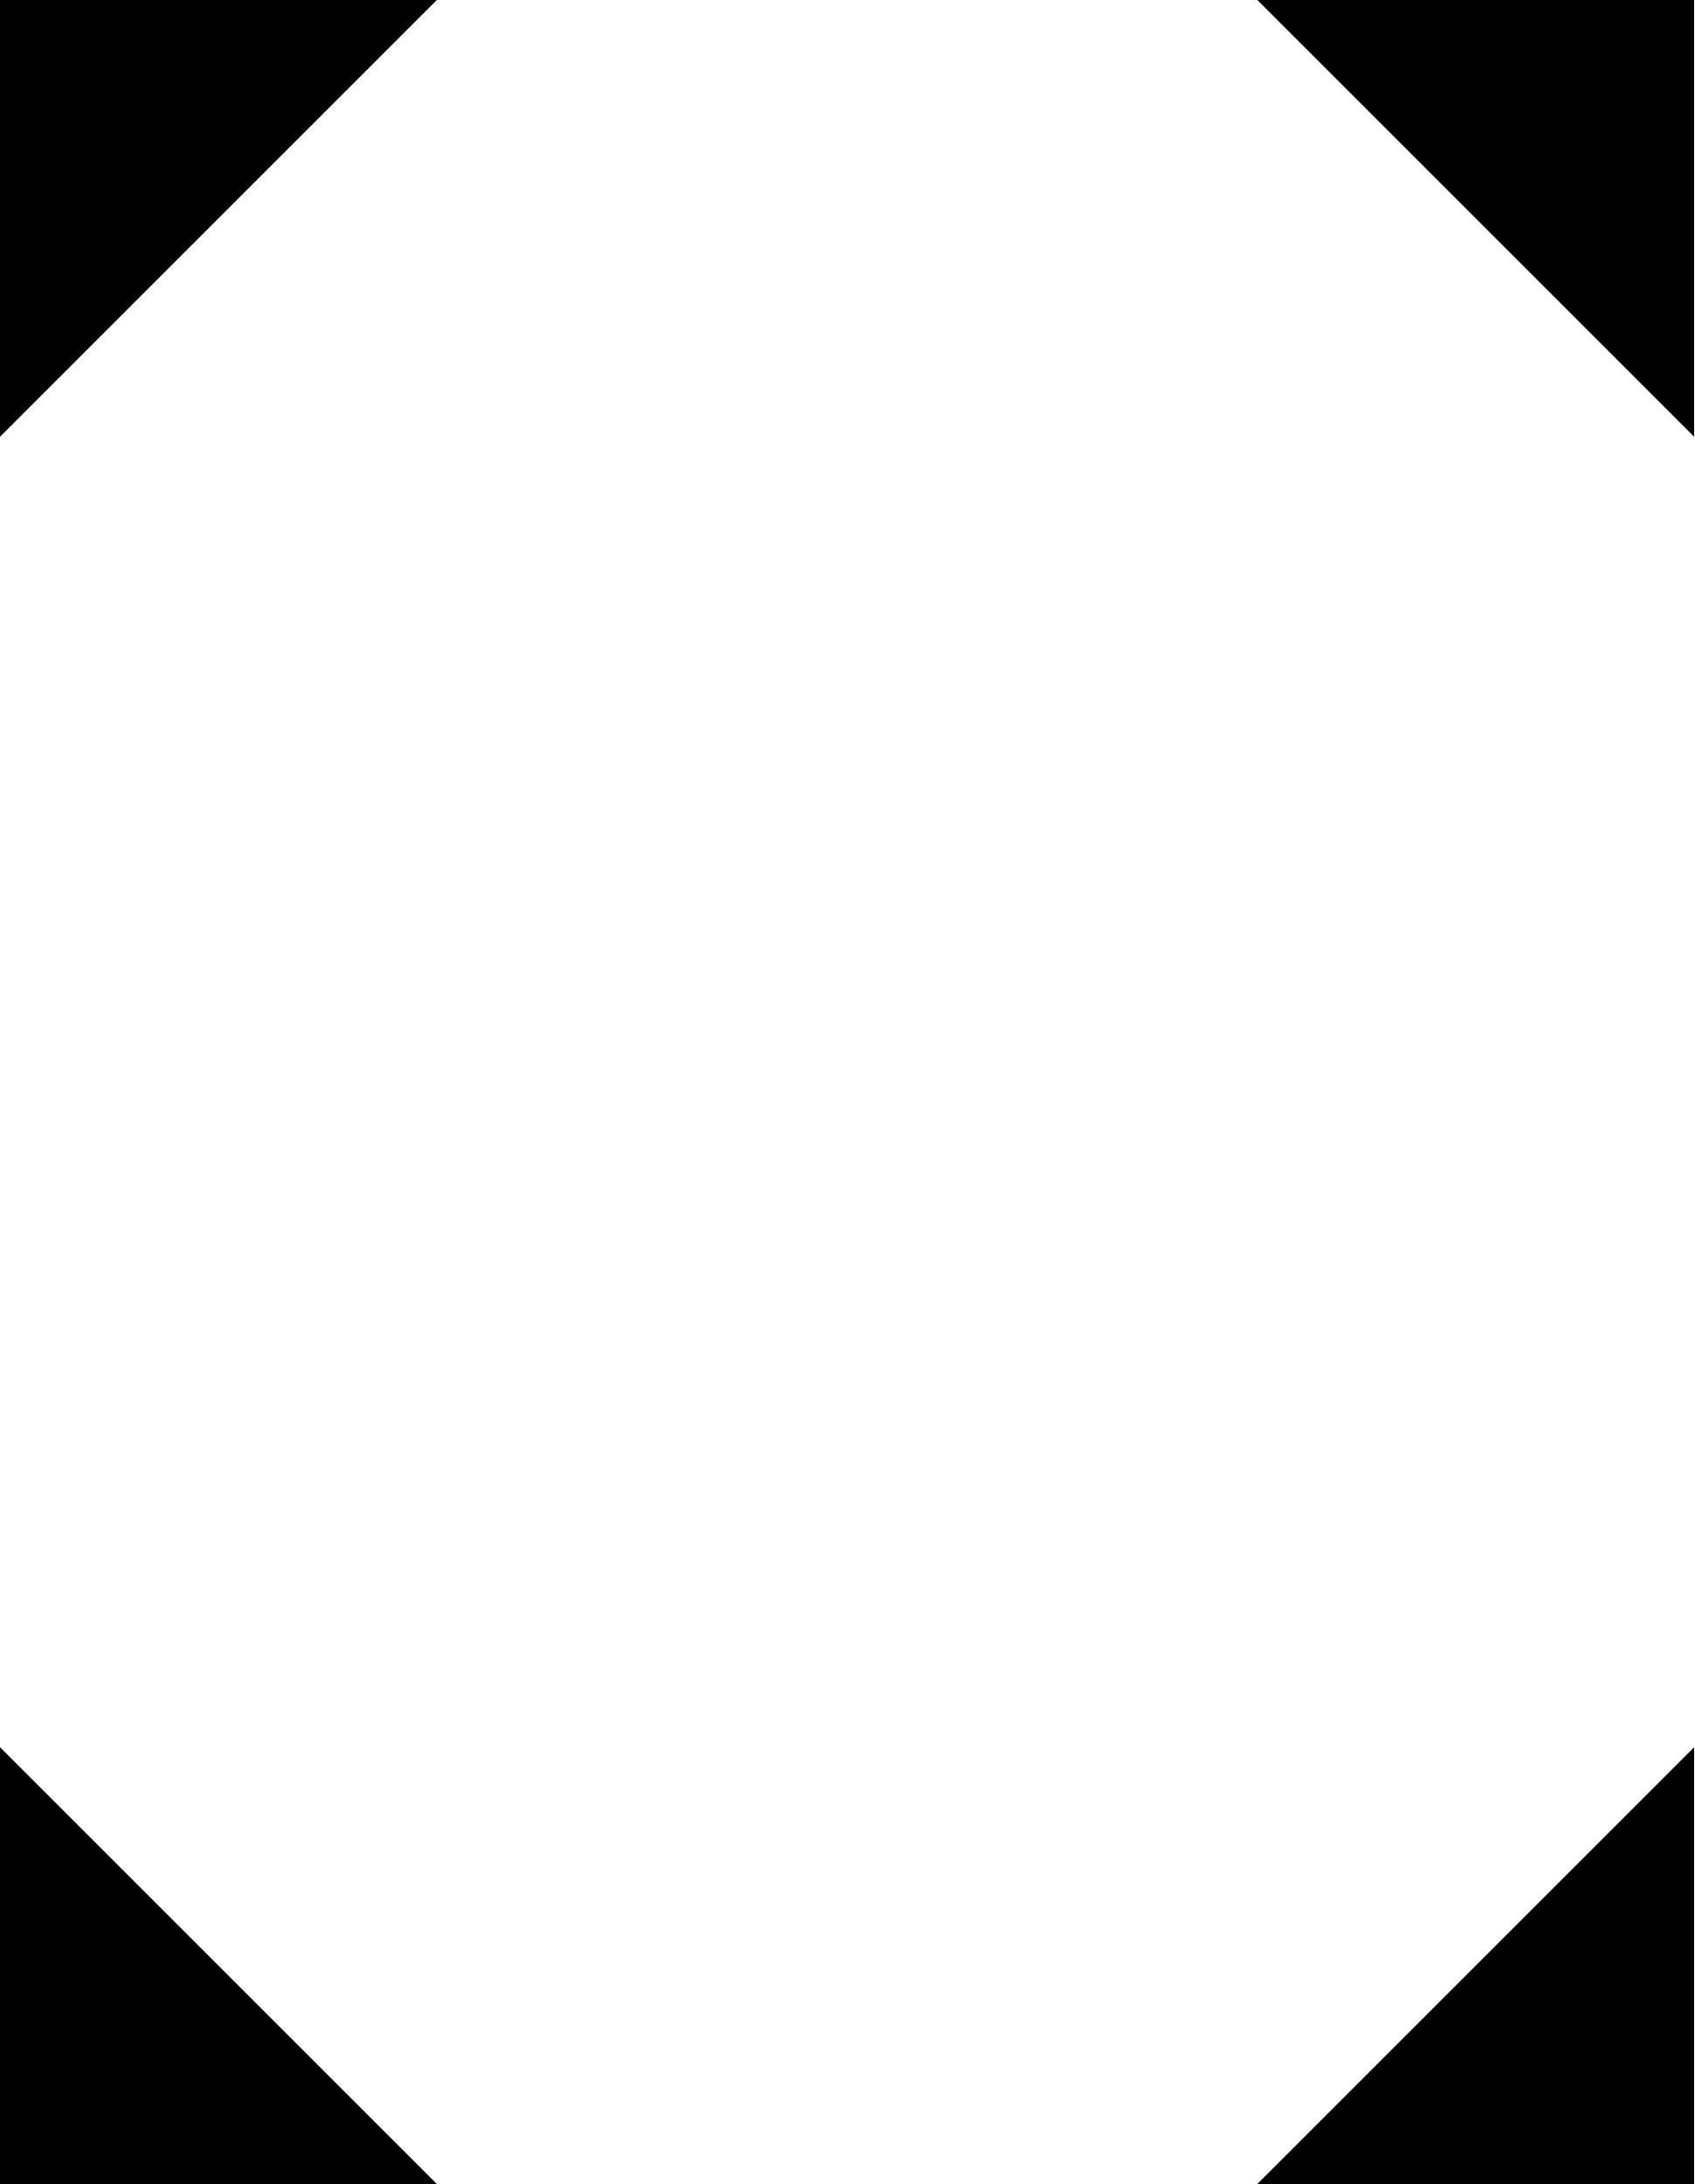
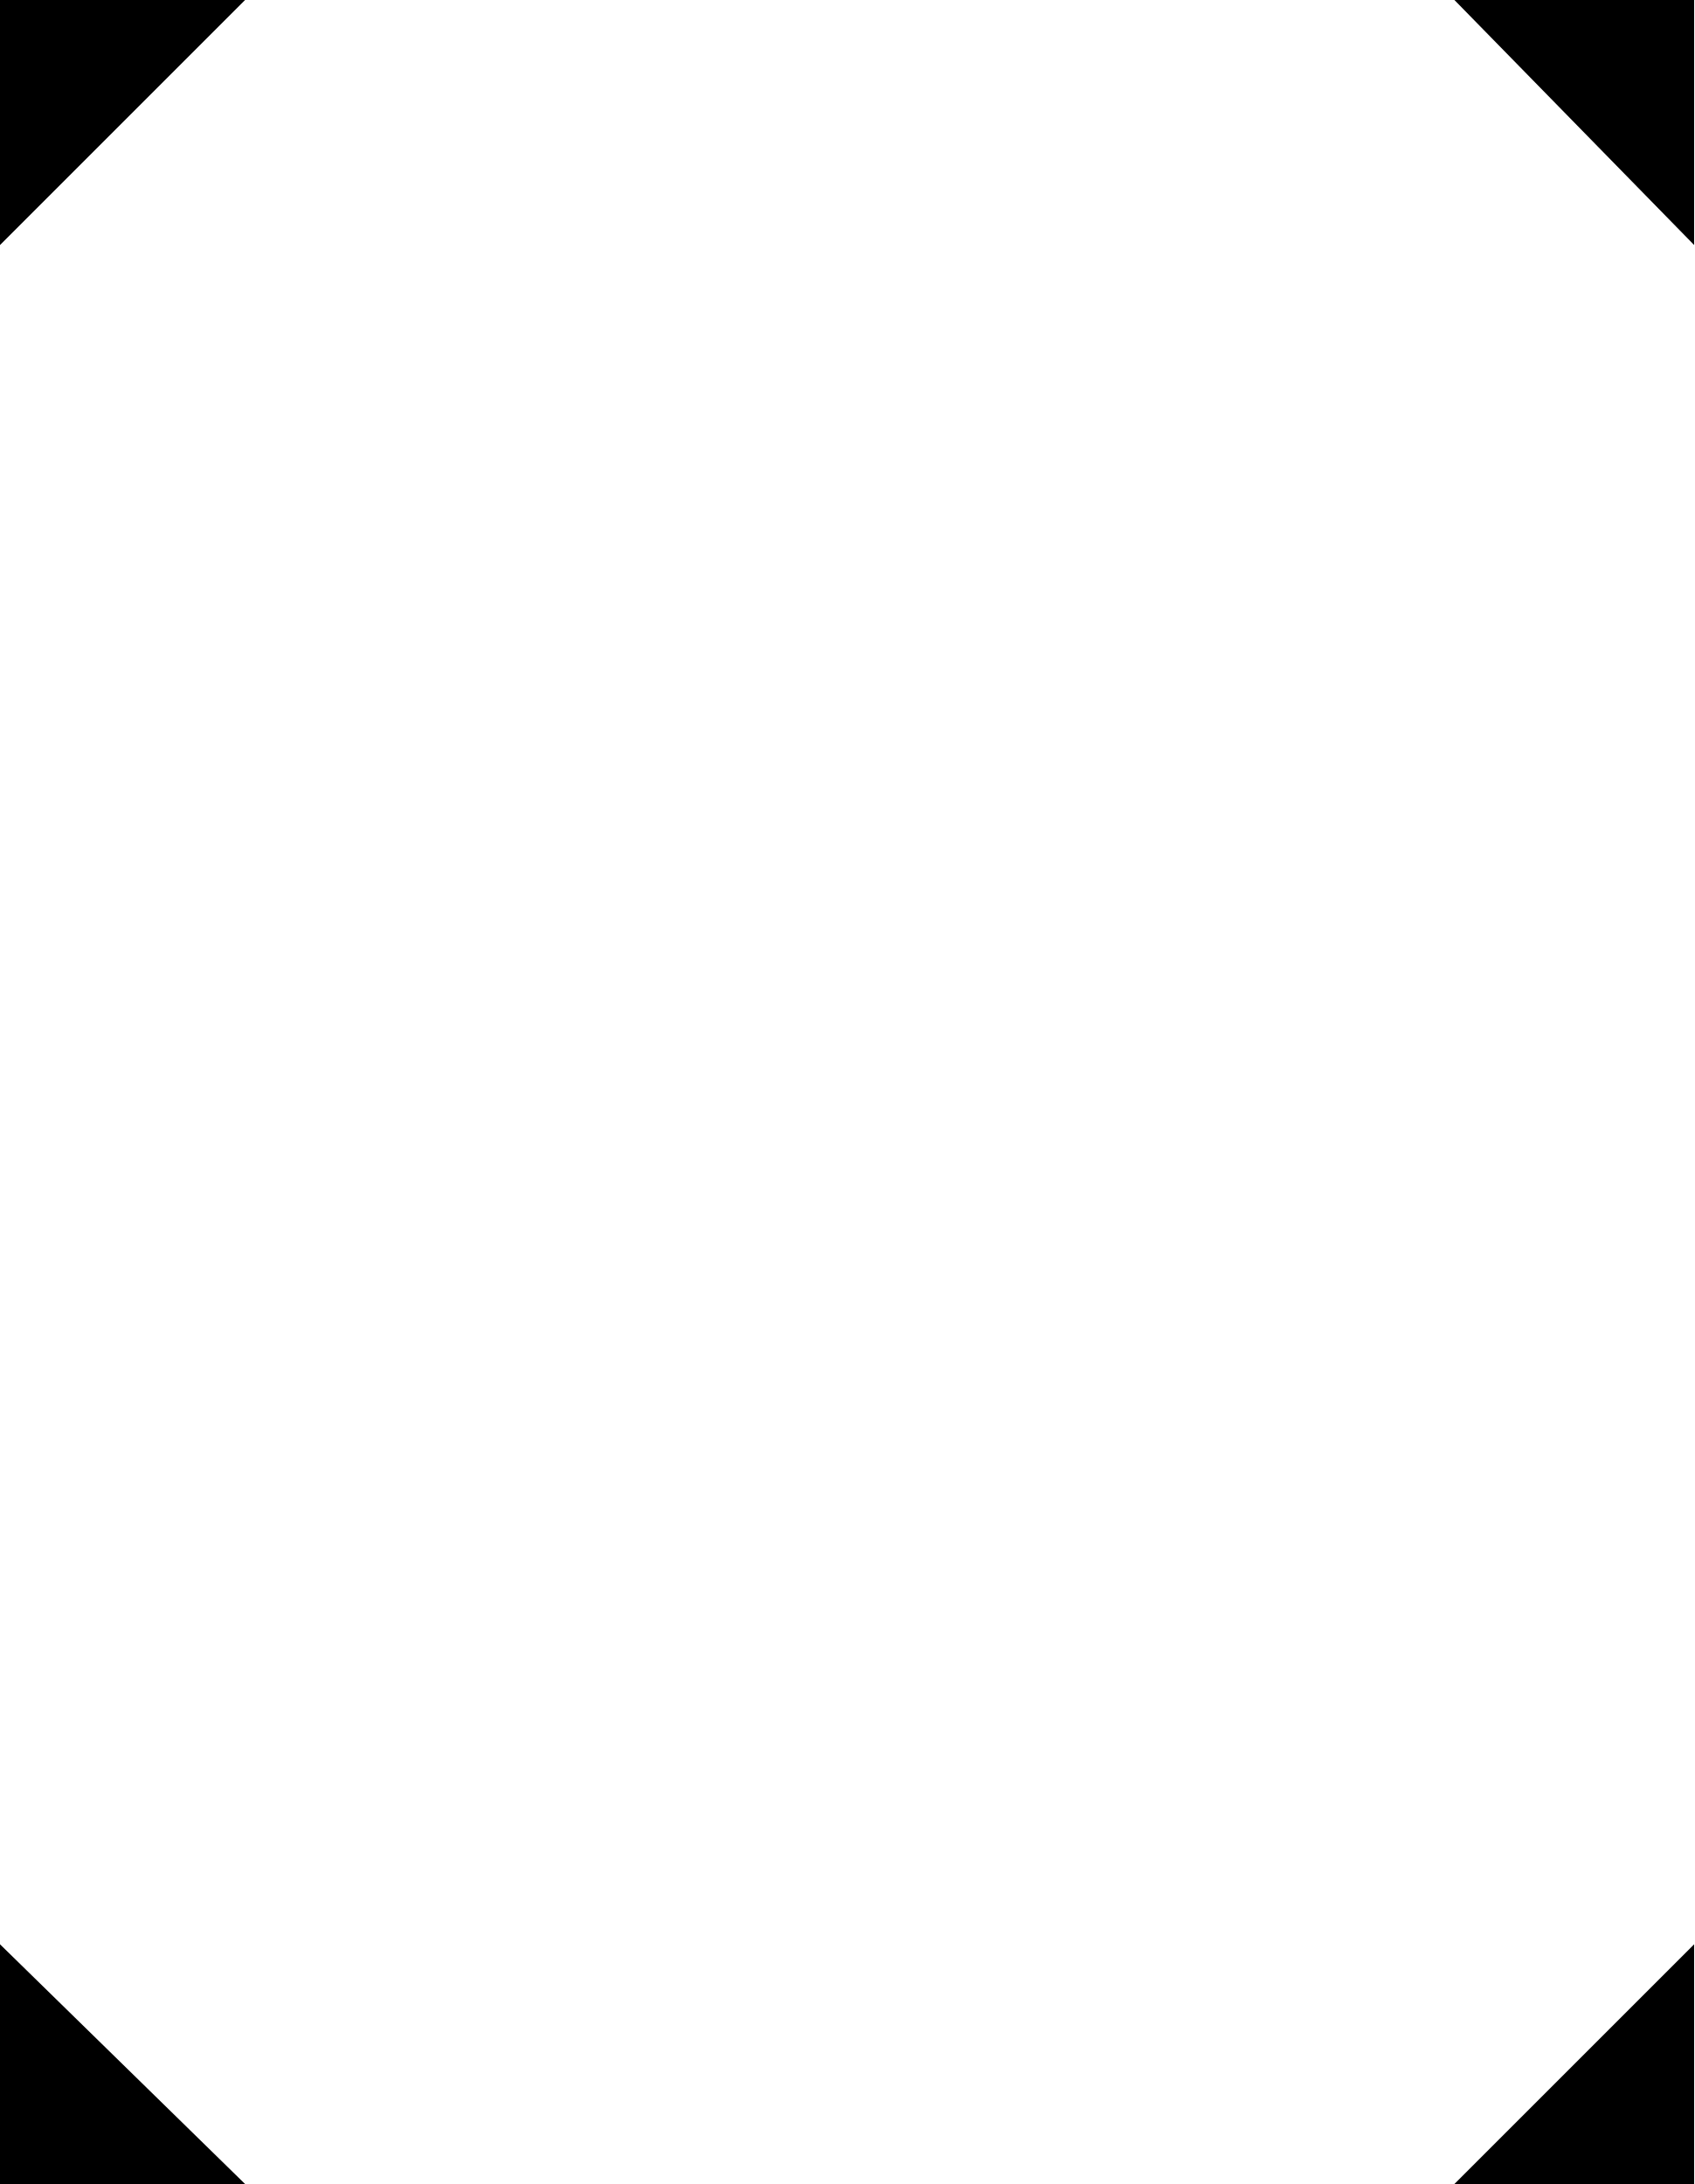
<svg xmlns="http://www.w3.org/2000/svg" viewBox="0 0 318 410" fill="#000" role="img" aria-labelledby="title">
-   <path d="M0 0H82L0 82Z" />
-   <path d="M236 0H318V82Z" />
-   <path d="M0 328L82 410H0Z" />
-   <path d="M318 328V410H236Z" />
+   <path d="M0 0H46L0 46Z" />
+   <path d="M273 0H318V46Z" />
+   <path d="M0 365L46 410H0Z" />
+   <path d="M318 365V410H273Z" />
</svg>
